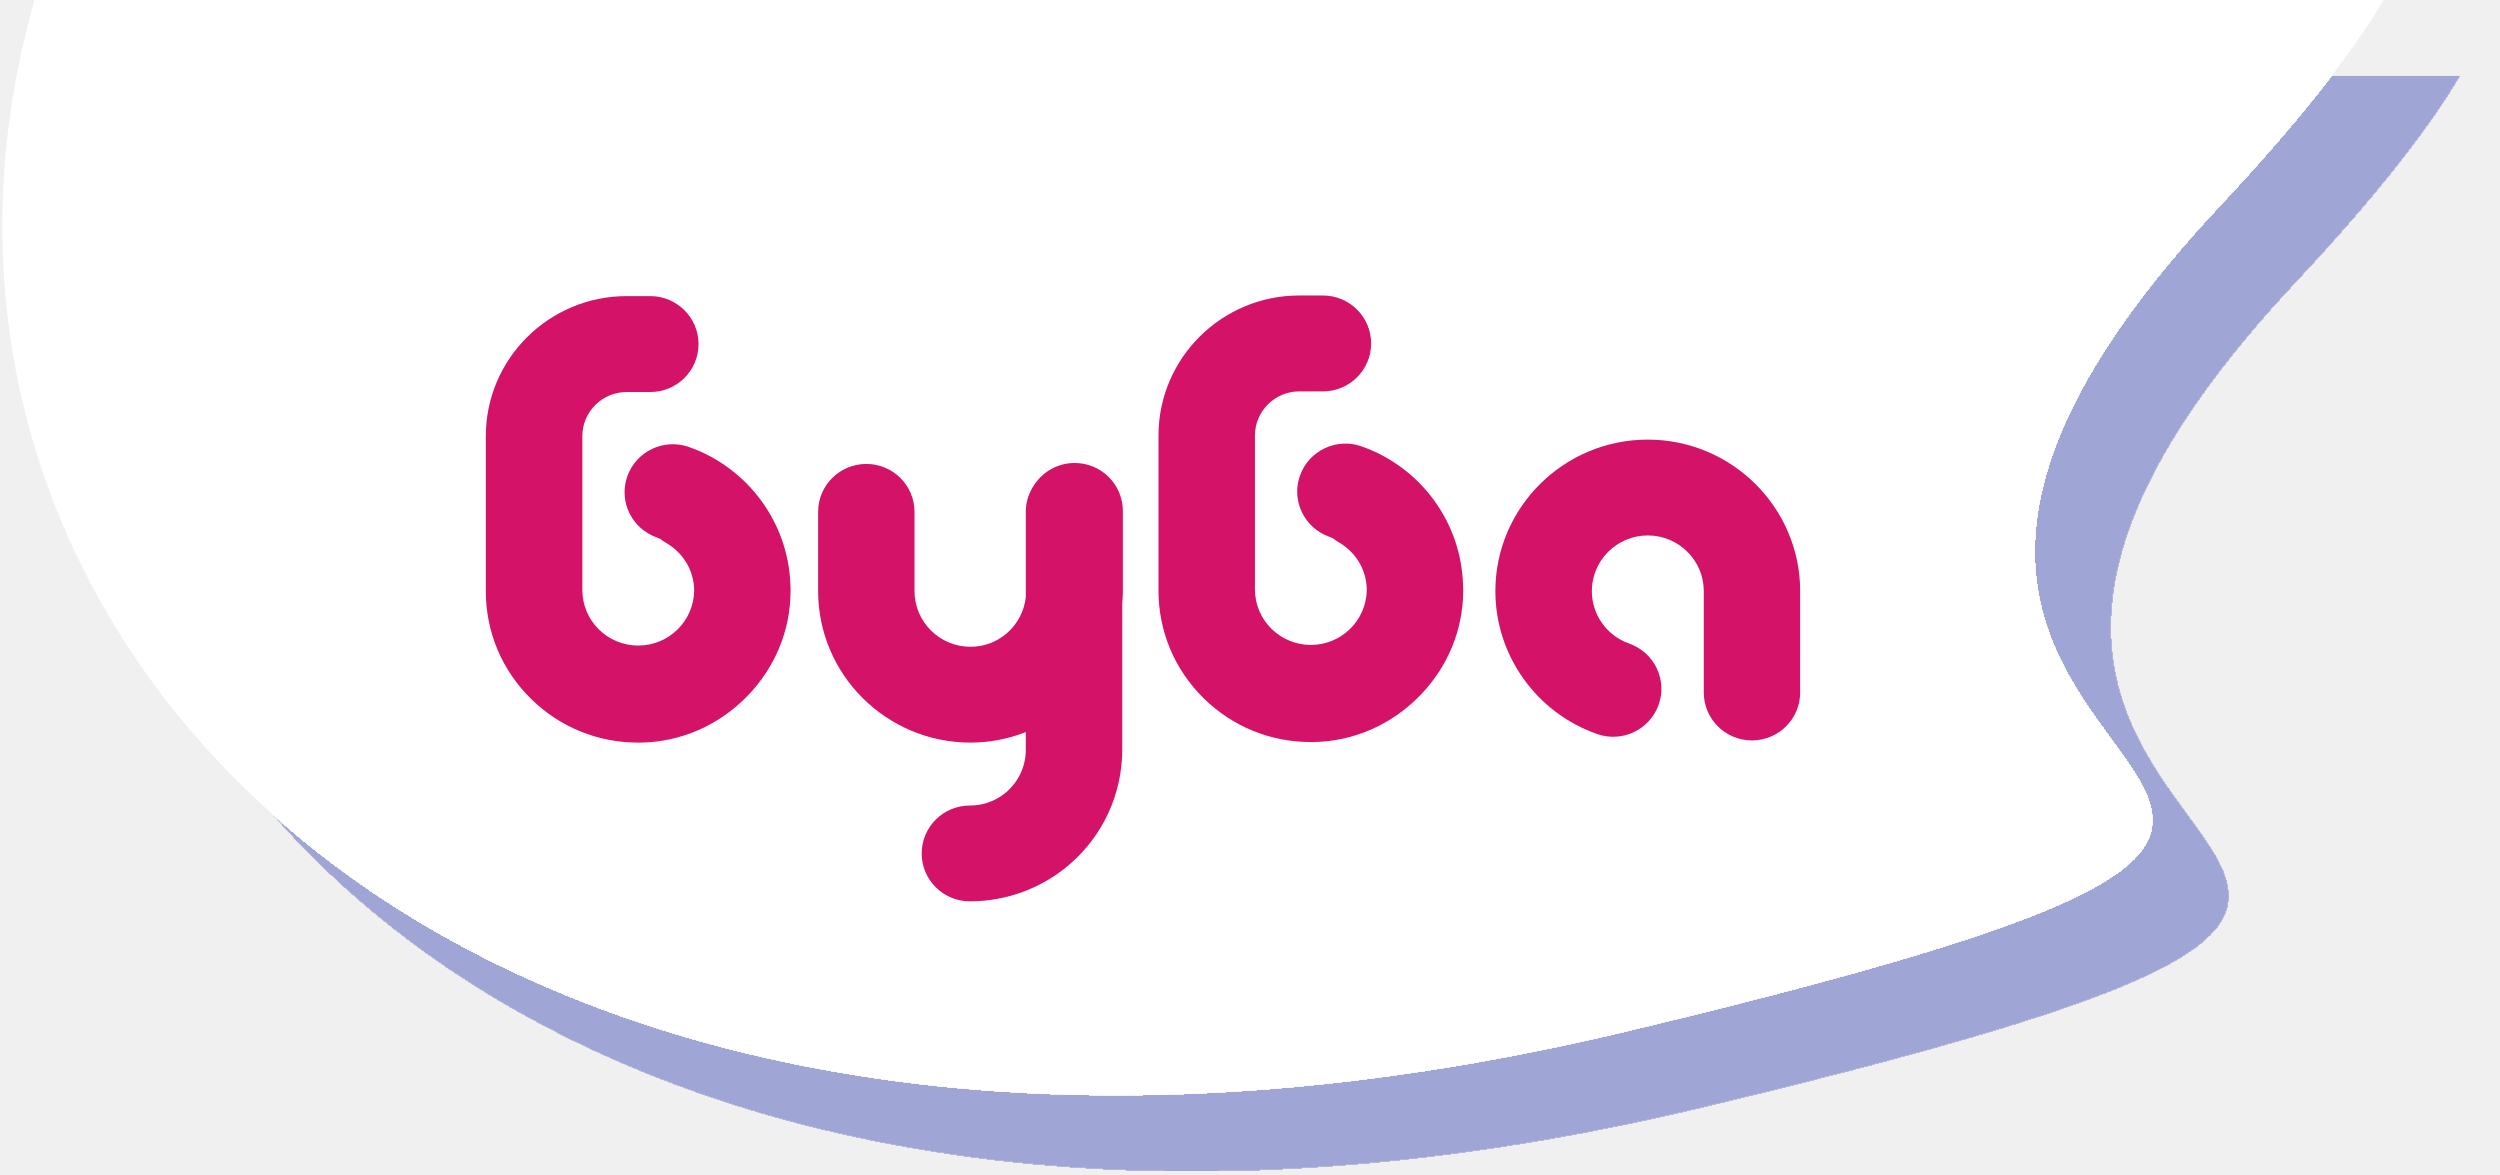
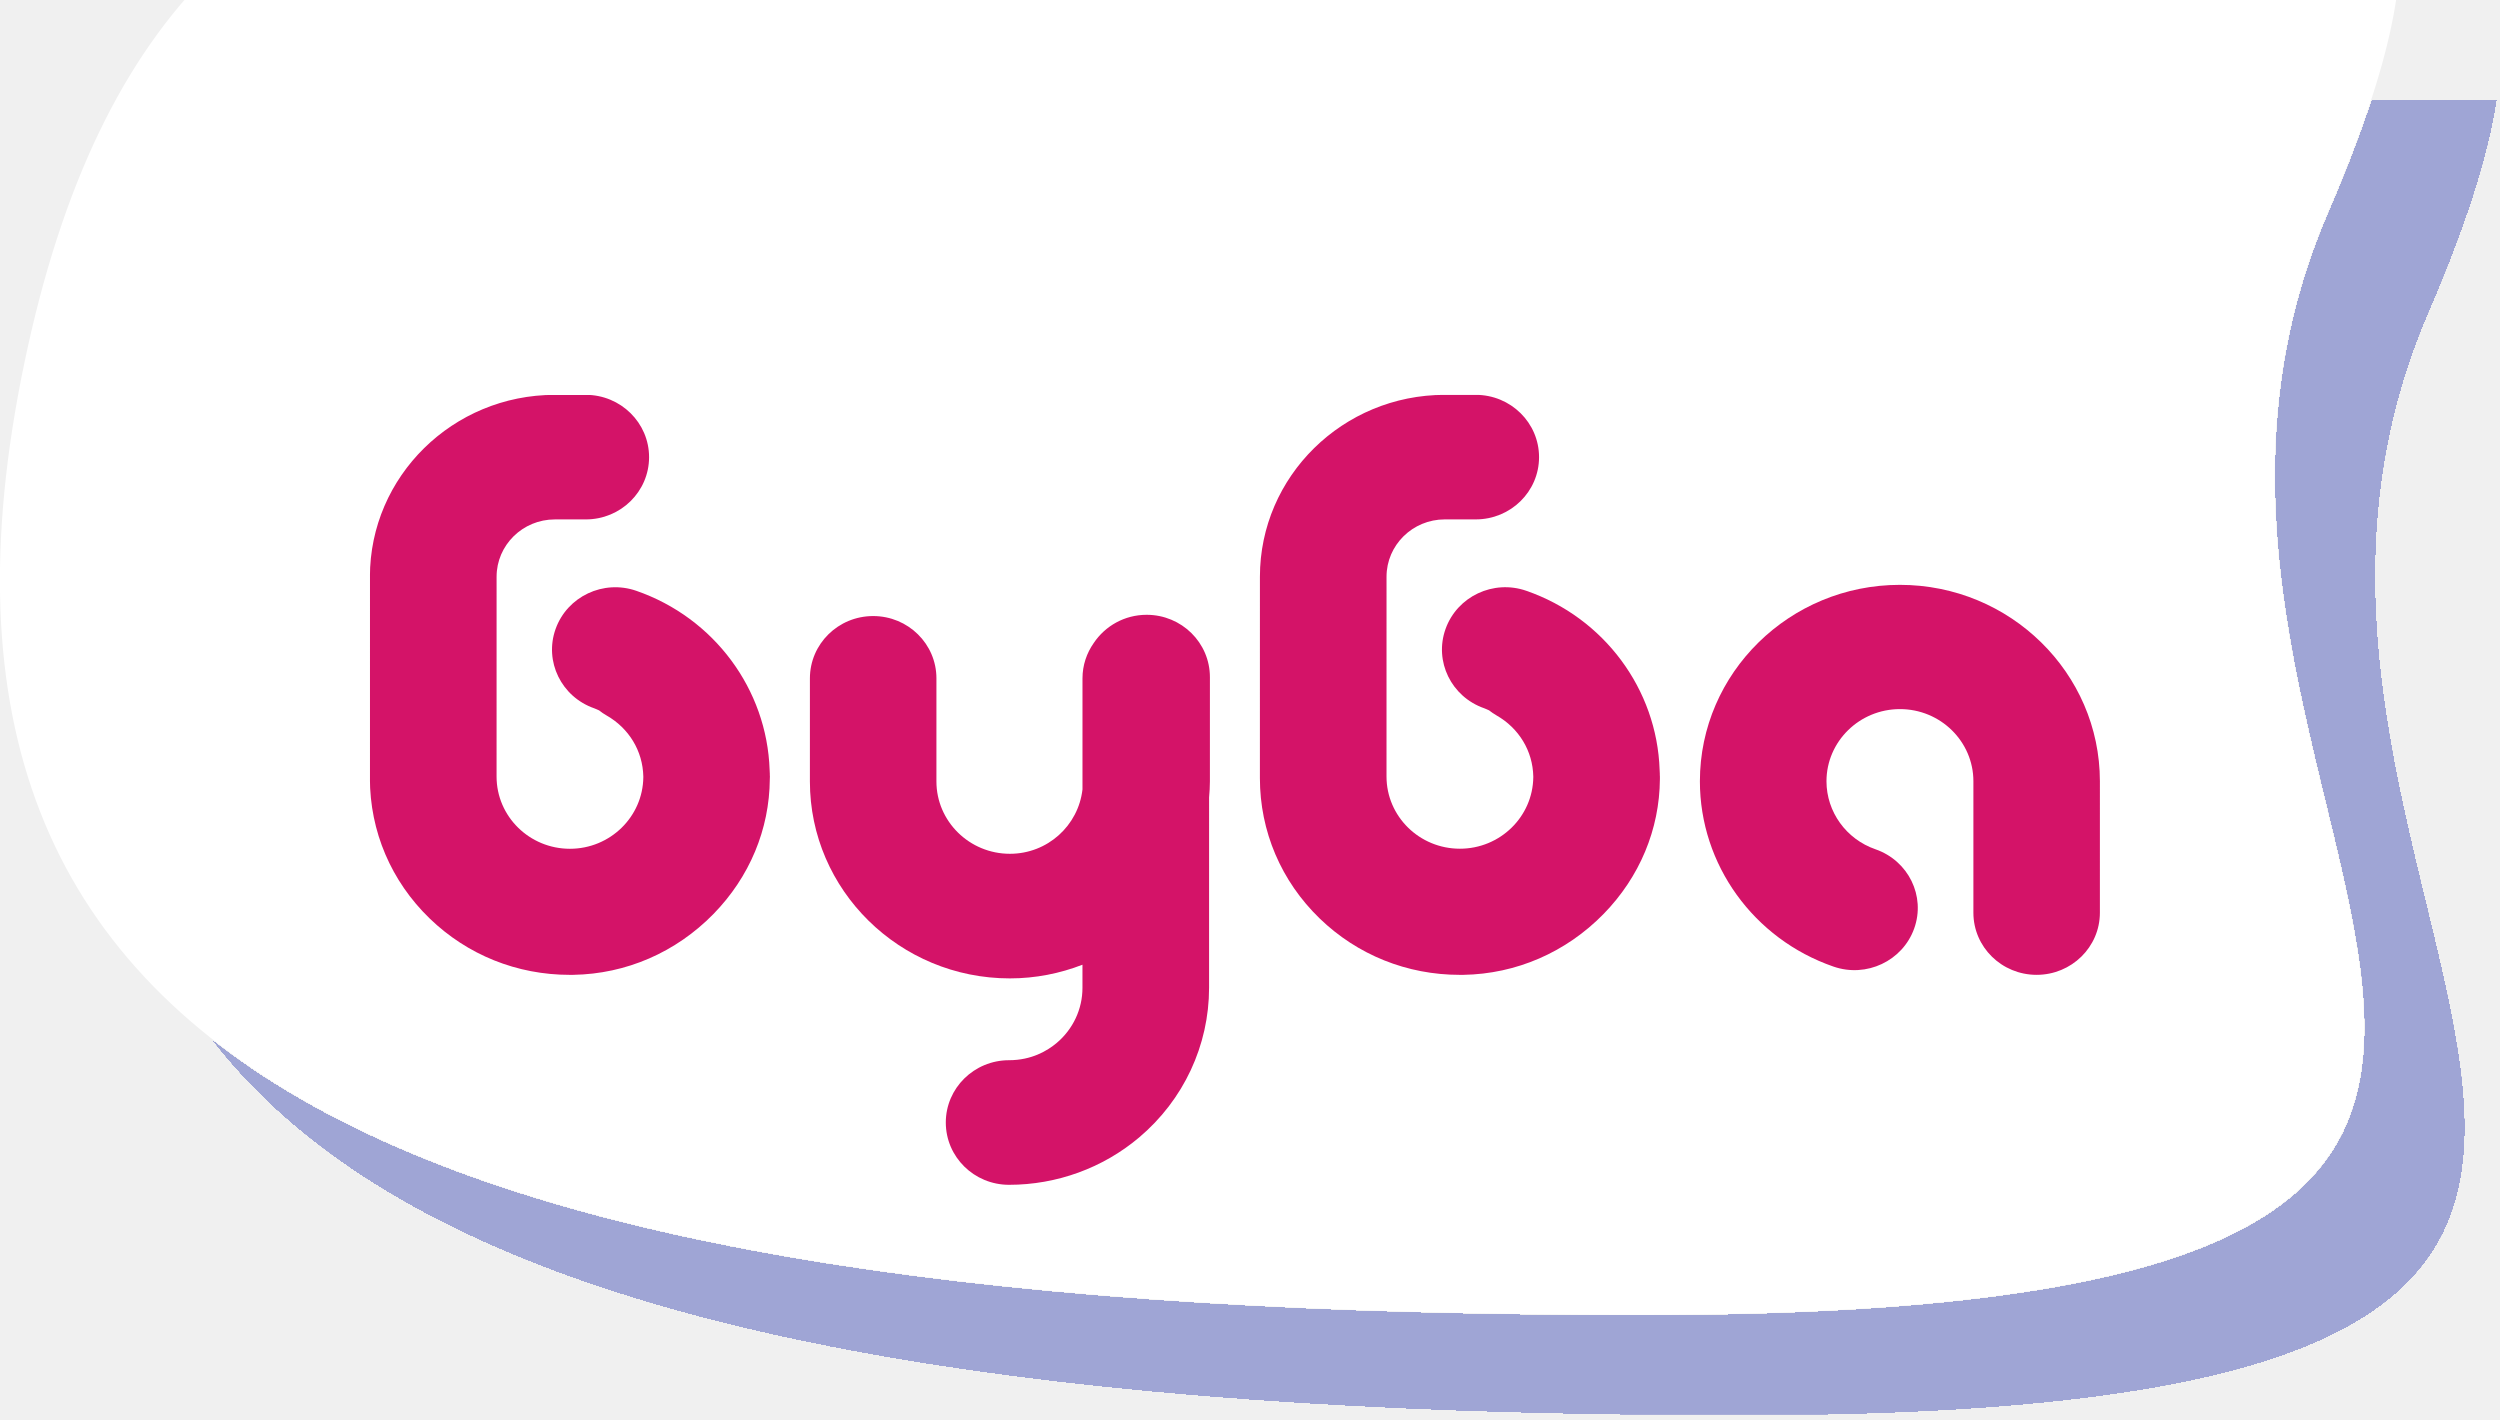
- <svg xmlns="http://www.w3.org/2000/svg" width="330" height="155" viewBox="0 0 330 155" fill="none">
-   <g filter="url(#filter0_d_3005_451)">
-     <path d="M292.979 27.208C214.742 110.78 363.215 100.556 214.742 136.118C66.269 171.681 -17.751 88.856 3.589 3.648C24.93 -81.56 77.642 -23.021 170.733 -23.024C263.824 -23.026 371.216 -56.363 292.979 27.208Z" fill="white" />
+ <svg xmlns="http://www.w3.org/2000/svg" width="250" height="142" viewBox="0 0 250 142" fill="none">
+   <g filter="url(#filter0_d_3011_587)">
+     <path d="M232.772 21.281C206.973 80.996 290.609 131.487 164.215 131.487C37.821 131.487 -12.973 106.262 2.773 34.728C18.52 -36.806 74.808 -16.625 143.479 -16.631C212.15 -16.637 258.571 -38.435 232.772 21.281Z" fill="white" />
  </g>
-   <g clip-path="url(#clip0_3005_451)">
-     <path d="M141.856 61.114C139.63 61.114 137.684 62.251 136.539 63.971C135.828 64.993 135.404 66.229 135.404 67.564L135.404 78.843C134.989 82.507 131.898 85.374 128.105 85.374C124.032 85.374 120.716 82.077 120.716 78.028L120.716 67.564C120.716 64.07 117.869 61.24 114.355 61.24C110.841 61.24 107.993 64.071 107.993 67.565L107.993 78.028C107.992 89.056 117.012 98.023 128.104 98.023C130.681 98.023 133.141 97.521 135.403 96.634L135.403 98.99C135.403 101.141 134.457 103.174 132.817 104.572C131.871 105.378 130.276 106.328 128.023 106.328C124.509 106.328 121.661 109.159 121.661 112.653C121.661 116.147 124.508 118.977 128.023 118.977C132.816 118.977 137.457 117.275 141.097 114.175C145.567 110.368 148.135 104.831 148.135 98.972L148.136 79.649C148.181 79.111 148.217 78.582 148.217 78.036L148.217 67.447C148.217 63.944 145.37 61.113 141.856 61.114Z" fill="#D41368" />
-     <path d="M217.502 58.029C206.409 58.03 197.389 66.998 197.389 78.026C197.389 86.5 202.786 94.079 210.824 96.892C214.131 98.056 217.771 96.327 218.943 93.022C220.114 89.725 218.366 86.115 215.05 84.95C212.104 83.92 210.121 81.134 210.121 78.025C210.121 73.976 213.438 70.679 217.51 70.679C221.583 70.679 224.899 73.976 224.899 78.025L224.899 91.409C224.899 94.903 227.746 97.734 231.26 97.734C234.774 97.733 237.622 94.902 237.622 91.409L237.622 78.025C237.614 66.996 228.594 58.029 217.502 58.029Z" fill="#D41368" />
-     <path d="M104.361 77.867C104.361 77.822 104.352 77.769 104.352 77.724C104.352 77.679 104.352 77.625 104.352 77.581C104.352 77.455 104.334 77.33 104.334 77.204C104.064 69.007 98.748 61.742 90.927 59.001C87.62 57.836 83.979 59.565 82.808 62.871C81.636 66.168 83.384 69.778 86.7 70.943C86.862 70.996 87.016 71.086 87.178 71.149C87.412 71.337 87.664 71.516 87.935 71.668C90.187 72.967 91.575 75.278 91.629 77.868C91.629 77.894 91.629 77.921 91.629 77.948C91.584 81.962 88.295 85.214 84.249 85.214C80.176 85.214 76.869 81.926 76.869 77.877L76.87 57.568C76.87 54.361 79.492 51.745 82.727 51.745L85.845 51.745C89.359 51.744 92.206 48.913 92.207 45.42C92.207 41.926 89.35 39.086 85.836 39.086L82.718 39.086C72.464 39.086 64.129 47.373 64.128 57.568L64.128 64.475L64.128 64.484L64.128 77.868C64.128 77.877 64.128 77.877 64.128 77.886L64.128 78.038C64.128 83.441 66.263 88.502 70.138 92.291C73.931 96 78.923 98.025 84.23 98.025C84.347 98.025 84.465 98.025 84.582 98.025C89.907 97.935 94.908 95.74 98.684 91.843C102.324 88.08 104.316 83.233 104.352 78.136C104.352 78.046 104.361 77.957 104.361 77.867Z" fill="#D41368" />
-     <path d="M193.145 77.784C193.145 77.739 193.136 77.685 193.136 77.641C193.136 77.596 193.136 77.542 193.136 77.497C193.136 77.372 193.118 77.246 193.118 77.121C192.848 68.924 187.532 61.659 179.71 58.917C176.404 57.753 172.763 59.482 171.592 62.788C170.42 66.085 172.168 69.695 175.484 70.859C175.646 70.913 175.799 71.003 175.962 71.066C176.196 71.254 176.448 71.433 176.719 71.585C178.971 72.884 180.359 75.195 180.413 77.784C180.413 77.811 180.413 77.838 180.413 77.865C180.368 81.878 177.079 85.13 173.033 85.13C168.96 85.131 165.653 81.843 165.653 77.794L165.654 57.485C165.654 54.277 168.276 51.661 171.511 51.661L174.629 51.661C178.143 51.661 180.99 48.83 180.99 45.336C180.991 41.843 178.143 39.003 174.62 39.003L171.502 39.003C161.257 39.003 152.922 47.29 152.921 57.485L152.921 64.392L152.921 64.401L152.921 77.785C152.921 77.794 152.921 77.794 152.921 77.803L152.921 77.955C152.921 83.357 155.056 88.428 158.931 92.217C162.724 95.926 167.716 97.95 173.023 97.95C173.14 97.95 173.258 97.95 173.375 97.95C178.7 97.861 183.701 95.665 187.477 91.768C191.117 88.006 193.109 83.159 193.145 78.062C193.145 77.954 193.145 77.874 193.145 77.784Z" fill="#D41368" />
+   <g clip-path="url(#clip0_3011_587)">
+     <path d="M114.665 61.48C112.452 61.48 110.516 62.601 109.378 64.296C108.67 65.302 108.249 66.52 108.249 67.835L108.248 78.945C107.835 82.555 104.762 85.379 100.989 85.379C96.939 85.379 93.642 82.132 93.642 78.143L93.643 67.836C93.643 64.394 90.812 61.606 87.317 61.606C83.823 61.606 80.991 64.395 80.991 67.837L80.99 78.144C80.989 89.008 89.958 97.841 100.988 97.84C103.551 97.84 105.997 97.345 108.246 96.472L108.246 98.792C108.246 100.91 107.305 102.914 105.674 104.291C104.733 105.085 103.147 106.02 100.907 106.021C97.412 106.021 94.581 108.81 94.58 112.251C94.58 115.693 97.411 118.482 100.906 118.481C105.673 118.481 110.288 116.804 113.908 113.75C118.353 109.999 120.907 104.545 120.908 98.774L120.909 79.739C120.954 79.209 120.99 78.688 120.99 78.15L120.991 67.719C120.991 64.268 118.16 61.48 114.665 61.48Z" fill="#D41368" />
+     <path d="M189.987 58.485C178.959 58.486 169.99 67.295 169.99 78.127C169.989 86.452 175.355 93.896 183.345 96.658C186.633 97.802 190.252 96.103 191.417 92.856C192.582 89.618 190.845 86.072 187.548 84.928C184.618 83.916 182.648 81.18 182.648 78.126C182.648 74.149 185.945 70.91 189.995 70.91C194.044 70.909 197.34 74.147 197.34 78.125L197.339 91.272C197.339 94.704 200.169 97.484 203.663 97.484C207.157 97.483 209.988 94.703 209.989 91.271L209.99 78.124C209.982 67.292 201.015 58.484 189.987 58.485Z" fill="#D41368" />
+     <path d="M76.99 77.647C76.99 77.603 76.981 77.55 76.981 77.506C76.981 77.462 76.981 77.409 76.981 77.365C76.981 77.242 76.963 77.118 76.963 76.995C76.695 68.928 71.41 61.779 63.634 59.082C60.347 57.936 56.727 59.638 55.562 62.891C54.398 66.135 56.135 69.688 59.432 70.834C59.593 70.887 59.745 70.975 59.907 71.037C60.139 71.222 60.39 71.398 60.659 71.548C62.899 72.826 64.278 75.1 64.332 77.648C64.332 77.675 64.332 77.701 64.332 77.728C64.287 81.677 61.016 84.877 56.994 84.878C52.945 84.878 49.657 81.643 49.657 77.658L49.659 57.672C49.659 54.516 52.267 51.942 55.483 51.942L58.582 51.941C62.076 51.941 64.907 49.155 64.908 45.717C64.908 42.279 62.068 39.484 58.574 39.484L55.475 39.485C45.28 39.486 36.992 47.641 36.992 57.673L36.991 64.471L36.991 64.479L36.99 77.65C36.99 77.659 36.99 77.659 36.99 77.668L36.99 77.818C36.99 83.134 39.112 88.115 42.964 91.844C46.736 95.493 51.698 97.485 56.975 97.485C57.092 97.485 57.208 97.484 57.324 97.484C62.619 97.396 67.591 95.236 71.345 91.4C74.965 87.697 76.945 82.928 76.981 77.912C76.981 77.823 76.99 77.735 76.99 77.647Z" fill="#D41368" />
+     <path d="M165.99 77.641C165.99 77.597 165.981 77.545 165.981 77.501C165.981 77.456 165.981 77.403 165.981 77.359C165.981 77.236 165.963 77.113 165.963 76.989C165.695 68.924 160.409 61.776 152.631 59.079C149.343 57.933 145.723 59.635 144.558 62.888C143.392 66.132 145.13 69.684 148.428 70.829C148.589 70.882 148.741 70.97 148.903 71.032C149.136 71.217 149.387 71.393 149.655 71.543C151.895 72.821 153.275 75.095 153.329 77.642C153.329 77.669 153.329 77.695 153.329 77.722C153.284 81.671 150.013 84.871 145.989 84.871C141.939 84.871 138.651 81.637 138.651 77.653L138.653 57.67C138.653 54.514 141.261 51.94 144.478 51.94L147.578 51.94C151.073 51.939 153.905 49.154 153.905 45.716C153.905 42.278 151.074 39.484 147.57 39.485L144.47 39.485C134.282 39.486 125.992 47.64 125.992 57.671L125.991 64.467L125.991 64.476L125.99 77.645C125.99 77.654 125.99 77.654 125.99 77.662L125.99 77.812C125.99 83.127 128.113 88.116 131.966 91.845C135.738 95.493 140.702 97.485 145.979 97.485C146.096 97.485 146.212 97.485 146.329 97.485C151.625 97.396 156.598 95.236 160.353 91.401C163.973 87.699 165.954 82.93 165.99 77.915C165.99 77.809 165.99 77.73 165.99 77.641Z" fill="#D41368" />
  </g>
  <defs>
-     <filter id="filter0_d_3005_451" x="0.304" y="-42.63" width="329.695" height="197.205" filterUnits="userSpaceOnUse" color-interpolation-filters="sRGB">
+     <filter id="filter0_d_3011_587" x="-0.007" y="-20.517" width="250.006" height="162.004" filterUnits="userSpaceOnUse" color-interpolation-filters="sRGB">
      <feFlood flood-opacity="0" result="BackgroundImageFix" />
      <feColorMatrix in="SourceAlpha" type="matrix" values="0 0 0 0 0 0 0 0 0 0 0 0 0 0 0 0 0 0 127 0" result="hardAlpha" />
      <feOffset dx="10" dy="10" />
      <feComposite in2="hardAlpha" operator="out" />
      <feColorMatrix type="matrix" values="0 0 0 0 0.317 0 0 0 0 0.358 0 0 0 0 0.727 0 0 0 0.51 0" />
-       <feBlend mode="normal" in2="BackgroundImageFix" result="effect1_dropShadow_3005_451" />
-       <feBlend mode="normal" in="SourceGraphic" in2="effect1_dropShadow_3005_451" result="shape" />
+       <feBlend mode="normal" in2="BackgroundImageFix" result="effect1_dropShadow_3011_587" />
+       <feBlend mode="normal" in="SourceGraphic" in2="effect1_dropShadow_3011_587" result="shape" />
    </filter>
-     <clipPath id="clip0_3005_451">
-       <rect width="173.486" height="80" fill="white" transform="matrix(1 -2.9414e-05 -2.9522e-05 1 64.1289 39.006)" />
+     <clipPath id="clip0_3011_587">
+       <rect width="173" height="79" fill="white" transform="matrix(1 -8.06626e-05 -8.1485e-05 1 37 39.5001)" />
    </clipPath>
  </defs>
</svg>
